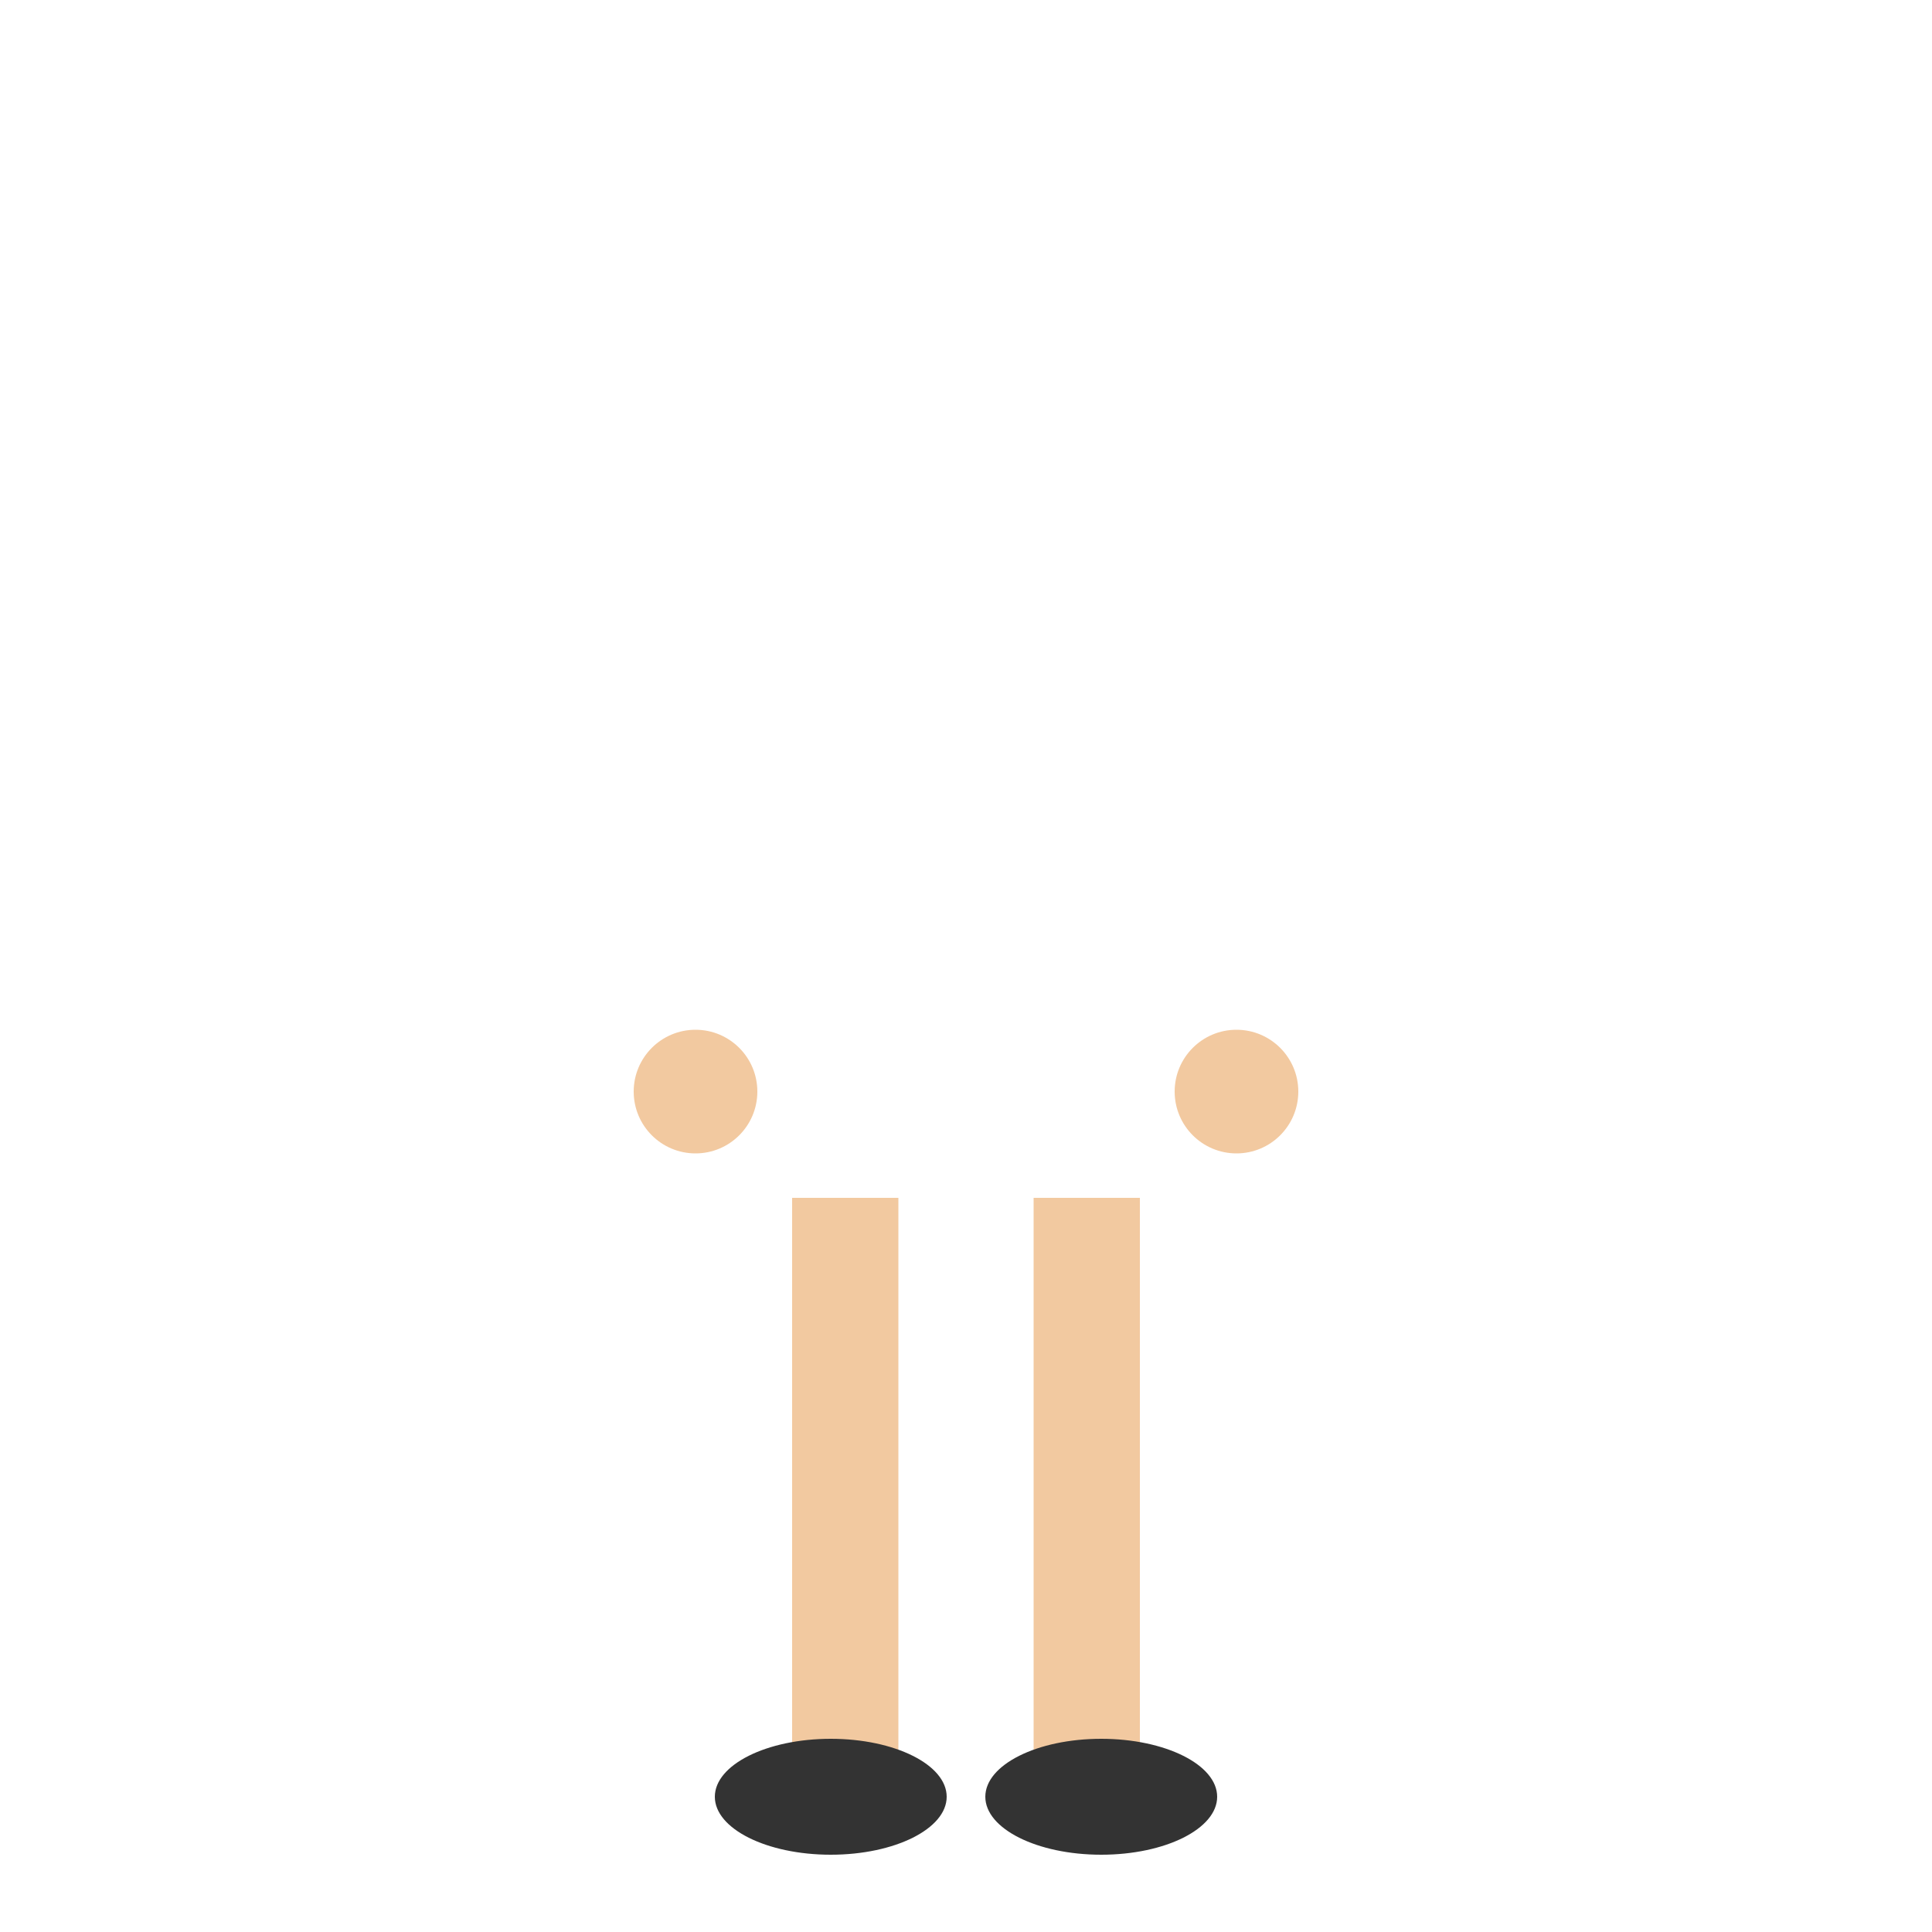
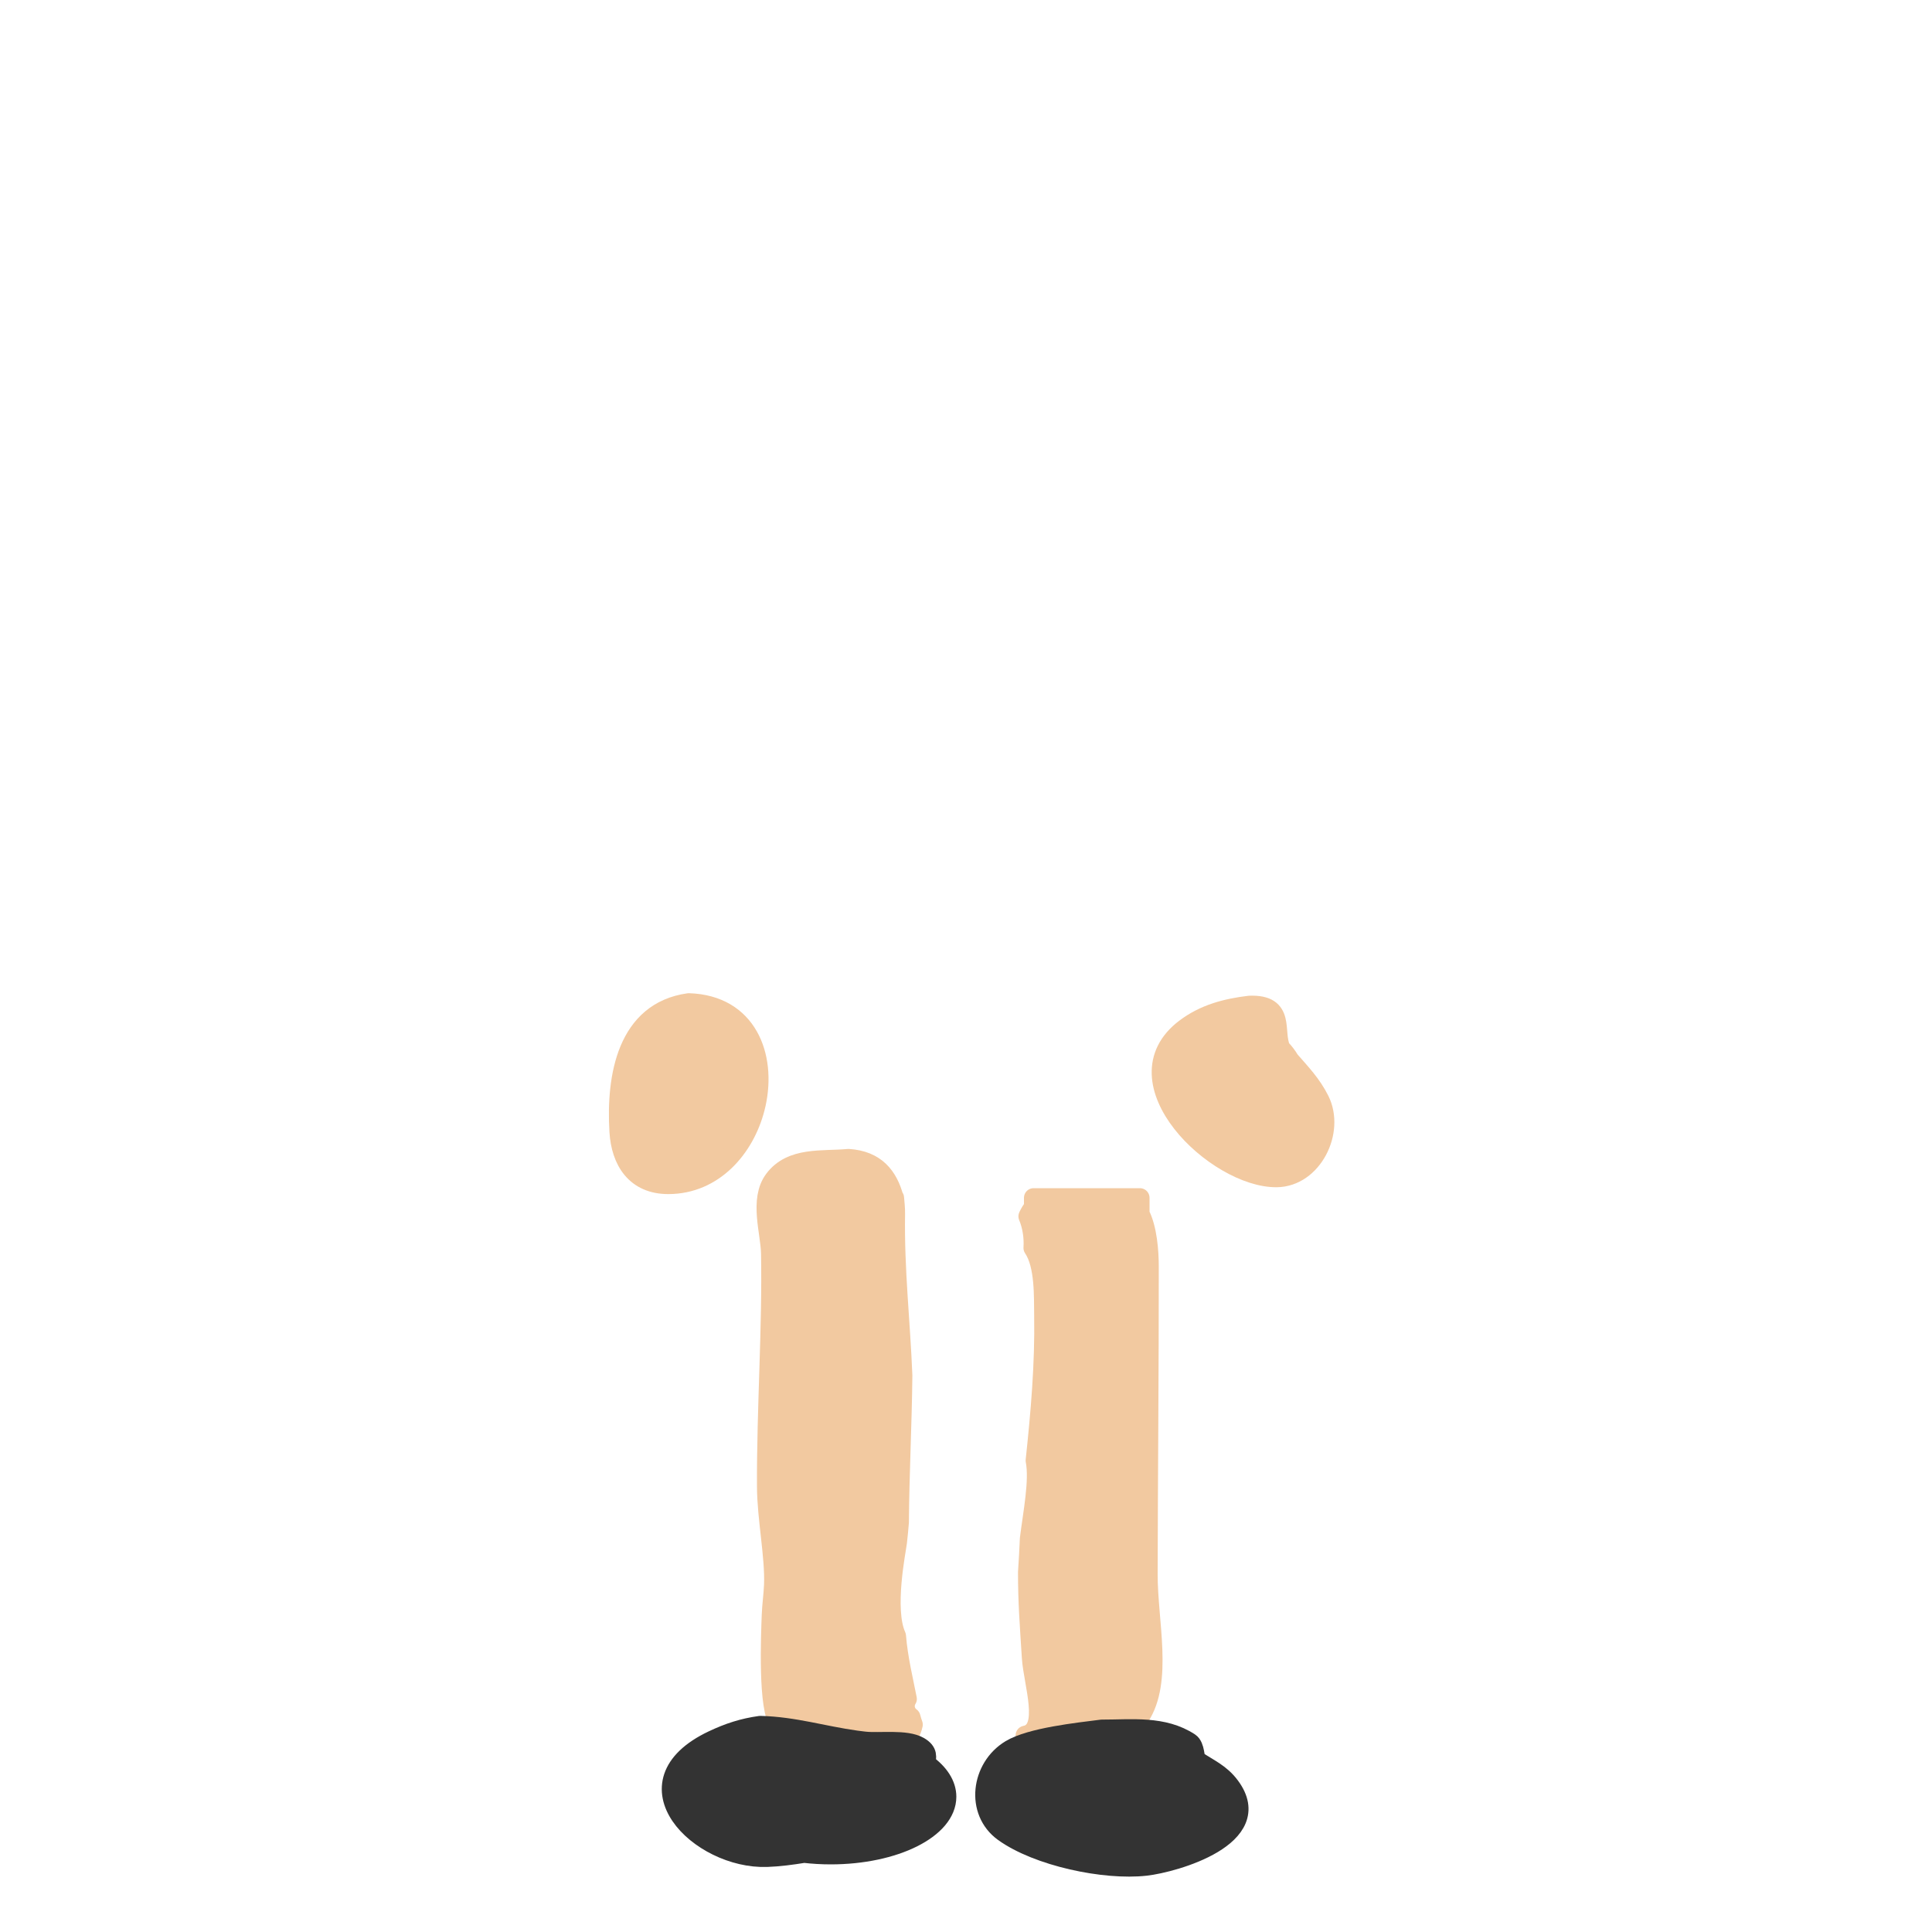
- <svg xmlns="http://www.w3.org/2000/svg" viewBox="0 0 100 100" width="100" height="100">
-   <rect x="41" y="62" width="5.5" height="30" fill="#f2c9a0" />
-   <rect x="53.5" y="62" width="5.5" height="30" fill="#f2c9a0" />
-   <ellipse cx="43" cy="93" rx="6" ry="3" fill="#333" />
-   <ellipse cx="57" cy="93" rx="6" ry="3" fill="#333" />
-   <circle cx="36" cy="56.5" r="3.2" fill="#f2c9a0" />
-   <circle cx="64" cy="56.5" r="3.2" fill="#f2c9a0" />
+ <svg xmlns="http://www.w3.org/2000/svg" data-vector95-version="1.3.2" data-vector95-format="3" width="100" height="100" viewBox="0 0 100 100">
+   <g id="layer-cf3a9a07-420c-40ca-b68d-40e866c0819b" data-name="Artwork" data-locked="false" opacity="1" transform="">
+     <path transform="translate(0 0) rotate(0) scale(1 1)" data-vector95-seam-stroke="1" d="M46.849 88.31C46.849 88.546 46.966 88.754 47.144 88.881C47.178 89.012 47.218 89.141 47.263 89.266C47.187 89.628 47.01 89.941 46.67 90.165C46.018 90.112 45.264 90.182 44.774 90.129C44.735 90.125 44.696 90.12 44.658 90.116C44.543 90.1 44.428 90.085 44.311 90.072C42.995 89.89 41.819 89.569 40.554 89.408C40.489 89.347 40.421 89.279 40.349 89.204C39.719 88.54 39.892 84.556 39.927 83.604C39.946 83.078 40.025 82.555 40.046 82.029C40.104 80.582 39.689 78.596 39.681 76.954C39.663 72.932 39.963 68.696 39.891 64.879C39.871 63.783 39.281 62.094 40.063 61.051C40.969 59.844 42.565 60.096 43.913 59.969C45.334 60.057 45.976 60.895 46.27 62C46.27 62 46.295 62 46.295 62C46.315 62.252 46.351 62.528 46.346 62.83C46.299 65.727 46.613 68.401 46.724 71.197C46.698 73.733 46.563 76.265 46.545 78.787C46.516 79.147 46.482 79.496 46.444 79.83C46.397 80.233 45.764 83.298 46.395 84.678C46.485 85.839 46.788 87.061 46.956 87.938C46.888 88.046 46.849 88.173 46.849 88.31ZM44.088 61.711C43.823 61.738 42.176 61.805 41.766 62C41.766 62 44.524 62 44.524 62C44.408 61.831 44.265 61.725 44.088 61.711Z" fill="#f2c9a0" stroke="#f2c9a0" stroke-width="1" opacity="1" stroke-linecap="round" stroke-linejoin="round" fill-rule="nonzero" fill-opacity="1" stroke-opacity="1" stroke-dasharray="none" stroke-dashoffset="0" />
+     <path transform="translate(0 0) rotate(0) scale(1 1)" data-vector95-seam-stroke="1" d="M59.478 65.555C59.483 70.863 59.43 76.172 59.42 81.48C59.415 83.948 60.214 87.012 59 88.858C59 88.858 59 89.492 59 89.492C58.347 89.47 57.681 89.507 57.026 89.506C56.057 89.63 54.377 89.812 53.184 90.183C53.135 90.068 53.097 89.945 53.068 89.822C54.346 89.565 53.476 87.133 53.391 85.8C53.275 83.973 53.192 82.922 53.192 81.378C53.227 80.801 53.267 80.224 53.287 79.646C53.456 78.297 53.789 76.638 53.587 75.598C53.852 73.109 54.07 70.616 54.028 68.094C54.012 67.146 54.081 65.485 53.475 64.592C53.511 64.036 53.421 63.453 53.213 62.957C53.293 62.784 53.387 62.626 53.5 62.49C53.5 62.49 53.5 62 53.5 62C53.5 62 59 62 59 62C59 62 59 62.831 59 62.831C59.394 63.594 59.477 64.776 59.478 65.555Z" fill="#f2c9a0" stroke="#f2c9a0" stroke-width="1" opacity="1" stroke-linecap="round" stroke-linejoin="round" fill-rule="nonzero" fill-opacity="1" stroke-opacity="1" stroke-dasharray="none" stroke-dashoffset="0" />
+     <path transform="translate(0 0) rotate(0) scale(1 1)" data-vector95-seam-stroke="1" d="M34.602 61.306C32.89 61.312 32.135 60.079 32.044 58.568C31.872 55.714 32.447 52.355 35.652 51.908C38.697 52.006 39.676 54.663 39.139 57.127C39.123 57.206 39.104 57.284 39.083 57.361C38.548 59.43 36.943 61.298 34.602 61.306ZM34.252 59.573C34.603 59.661 34.928 59.666 35.228 59.606C34.555 59.44 33.967 59.06 33.538 58.544C33.647 59.084 33.876 59.479 34.252 59.573Z" fill="#f2c9a0" stroke="#f2c9a0" stroke-width="1" opacity="1" stroke-linecap="round" stroke-linejoin="round" fill-rule="nonzero" fill-opacity="1" stroke-opacity="1" stroke-dasharray="none" stroke-dashoffset="0" />
+     <path transform="translate(0 0) rotate(0) scale(1 1)" data-vector95-seam-stroke="1" d="M68.307 56.942C69.117 58.565 67.935 60.936 66.074 60.951C62.948 60.977 57.71 55.966 61.349 53.223C62.338 52.478 63.458 52.185 64.674 52.038C66.571 51.967 65.894 53.391 66.296 54.271C66.474 54.454 66.63 54.659 66.761 54.881C67.329 55.533 67.892 56.111 68.307 56.942ZM65.826 59.128C66.465 59.122 66.788 58.708 66.76 58.121C66.525 58.52 66.205 58.864 65.826 59.128Z" fill="#f2c9a0" stroke="#f2c9a0" stroke-width="1" opacity="1" stroke-linecap="round" stroke-linejoin="round" fill-rule="nonzero" fill-opacity="1" stroke-opacity="1" stroke-dasharray="none" stroke-dashoffset="0" />
+     <path transform="translate(0 0) rotate(0) scale(1 1)" data-vector95-seam-stroke="1" d="M44.774 90.129C45.527 90.21 46.901 90.003 47.574 90.393C48.064 90.678 47.952 90.938 47.925 91.286C48.602 91.772 49 92.363 49 93C49 94.657 46.314 96 43 96C42.525 96 42.063 95.972 41.62 95.92C40.983 96.023 40.344 96.11 39.699 96.133C36.206 96.257 32.187 92.296 36.899 90.066C37.729 89.674 38.46 89.438 39.349 89.314C41.107 89.357 42.589 89.834 44.311 90.072C44.428 90.085 44.543 90.1 44.658 90.116C44.696 90.12 44.735 90.125 44.774 90.129ZM37.159 91.768C37.049 91.866 37.226 91.868 37.449 91.859C37.659 91.604 37.938 91.366 38.273 91.152C37.857 91.298 37.465 91.495 37.159 91.768Z" fill="#333333" stroke="#333333" stroke-width="1" opacity="1" stroke-linecap="round" stroke-linejoin="round" fill-rule="nonzero" fill-opacity="1" stroke-opacity="1" stroke-dasharray="none" stroke-dashoffset="0" />
+     <path transform="translate(0 0) rotate(0) scale(1 1)" data-vector95-seam-stroke="1" d="M61.576 90.19C61.871 90.383 61.832 91.046 61.926 91.109C62.572 91.545 63.174 91.78 63.676 92.46C65.598 95.06 60.793 96.42 59.301 96.588C57.164 96.828 53.705 96.092 51.951 94.83C50.465 93.76 50.759 91.485 52.301 90.555C53.35 89.922 55.778 89.666 57.026 89.506C58.588 89.508 60.211 89.295 61.576 90.19Z" fill="#333333" stroke="#333333" stroke-width="1" opacity="1" stroke-linecap="round" stroke-linejoin="round" fill-rule="nonzero" fill-opacity="1" stroke-opacity="1" stroke-dasharray="none" stroke-dashoffset="0" />
+   </g>
</svg>
